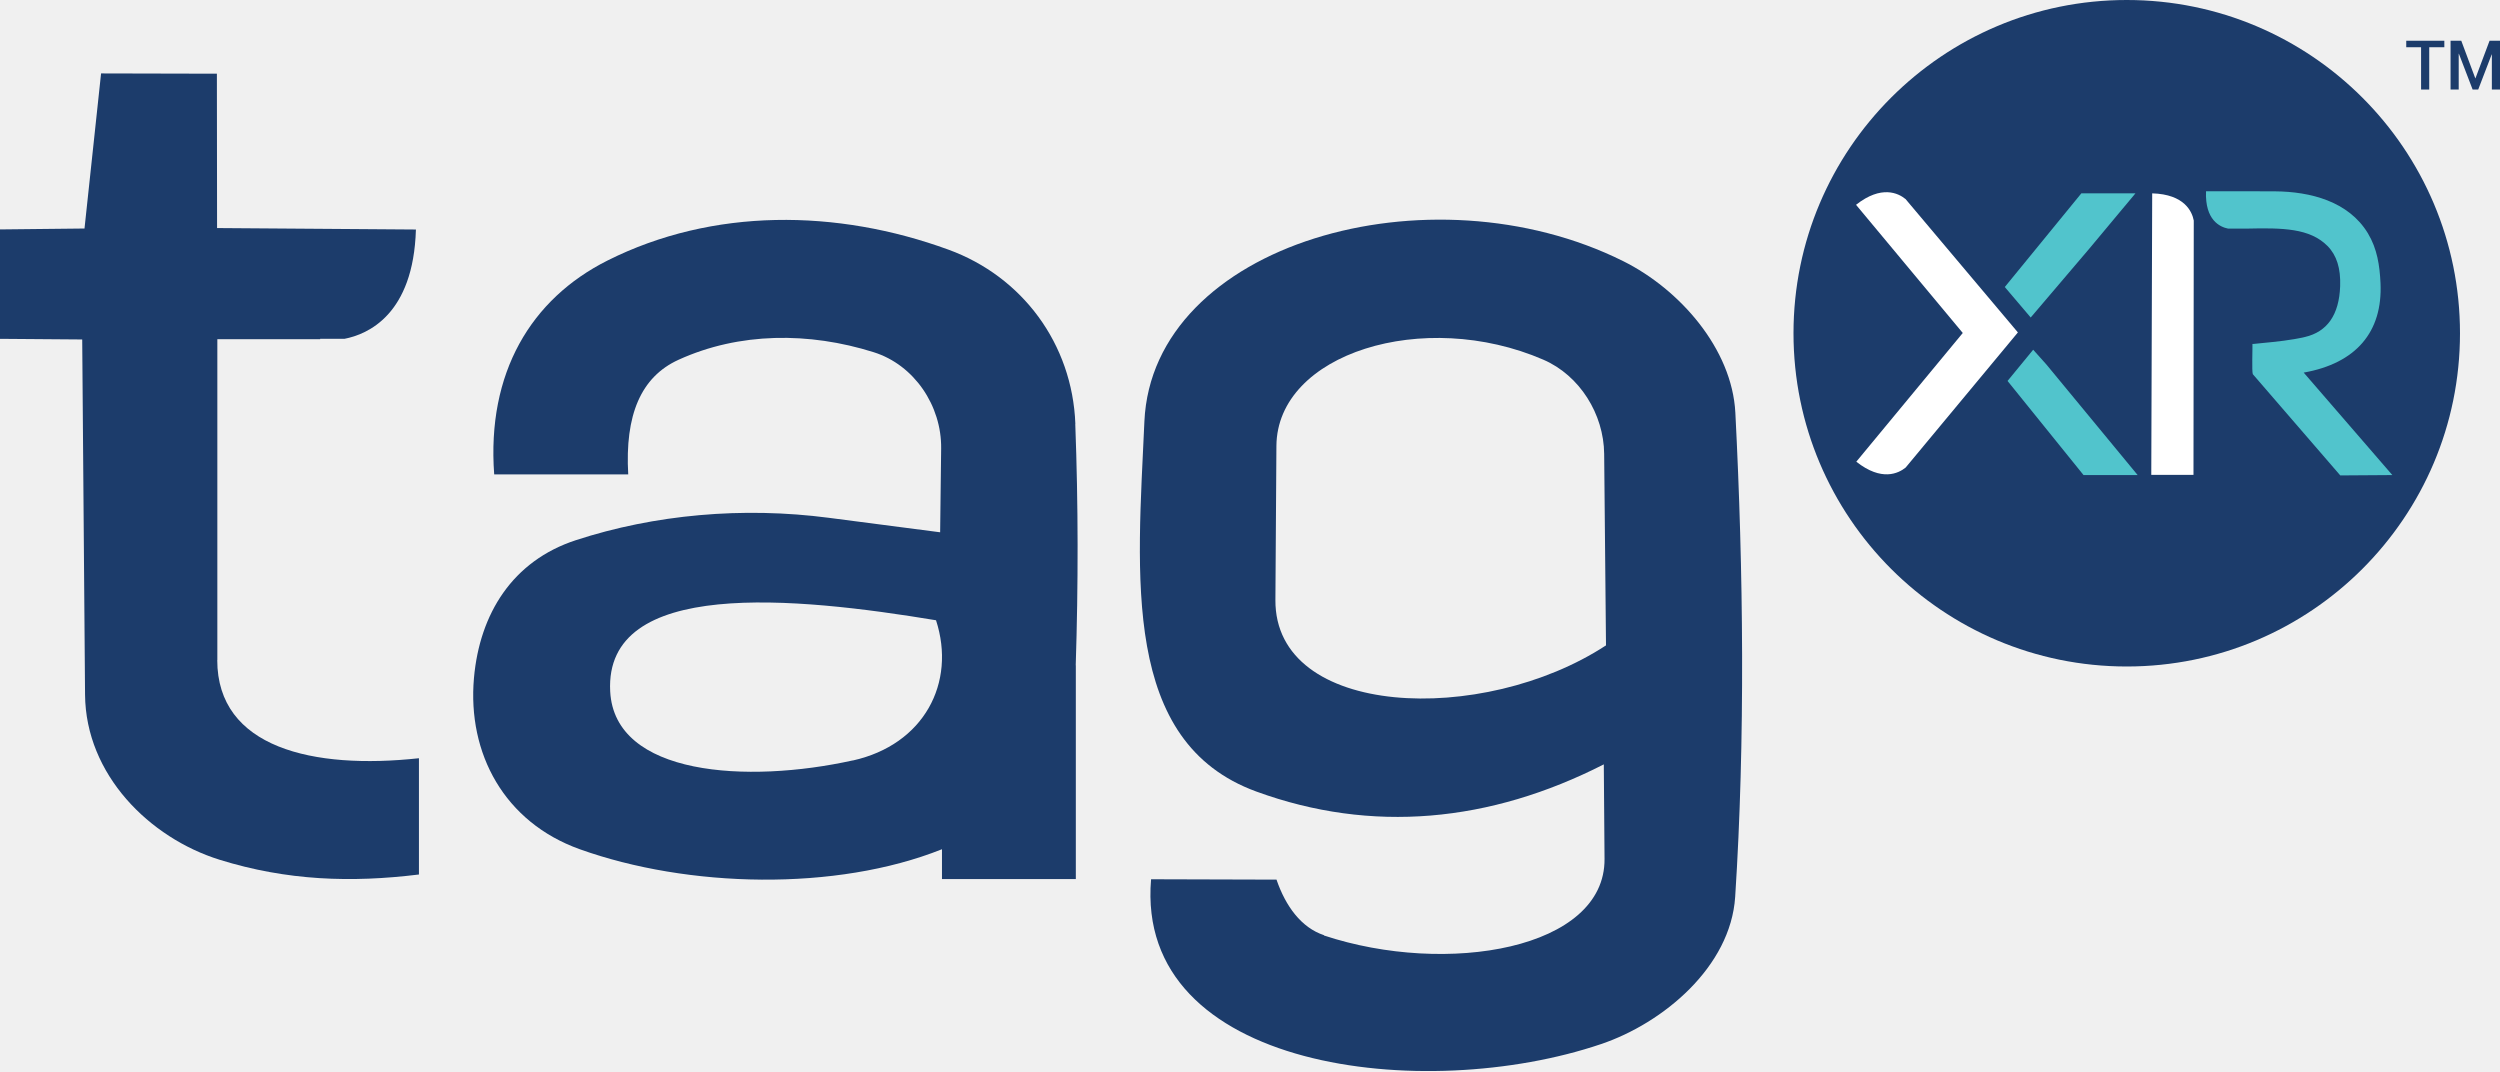
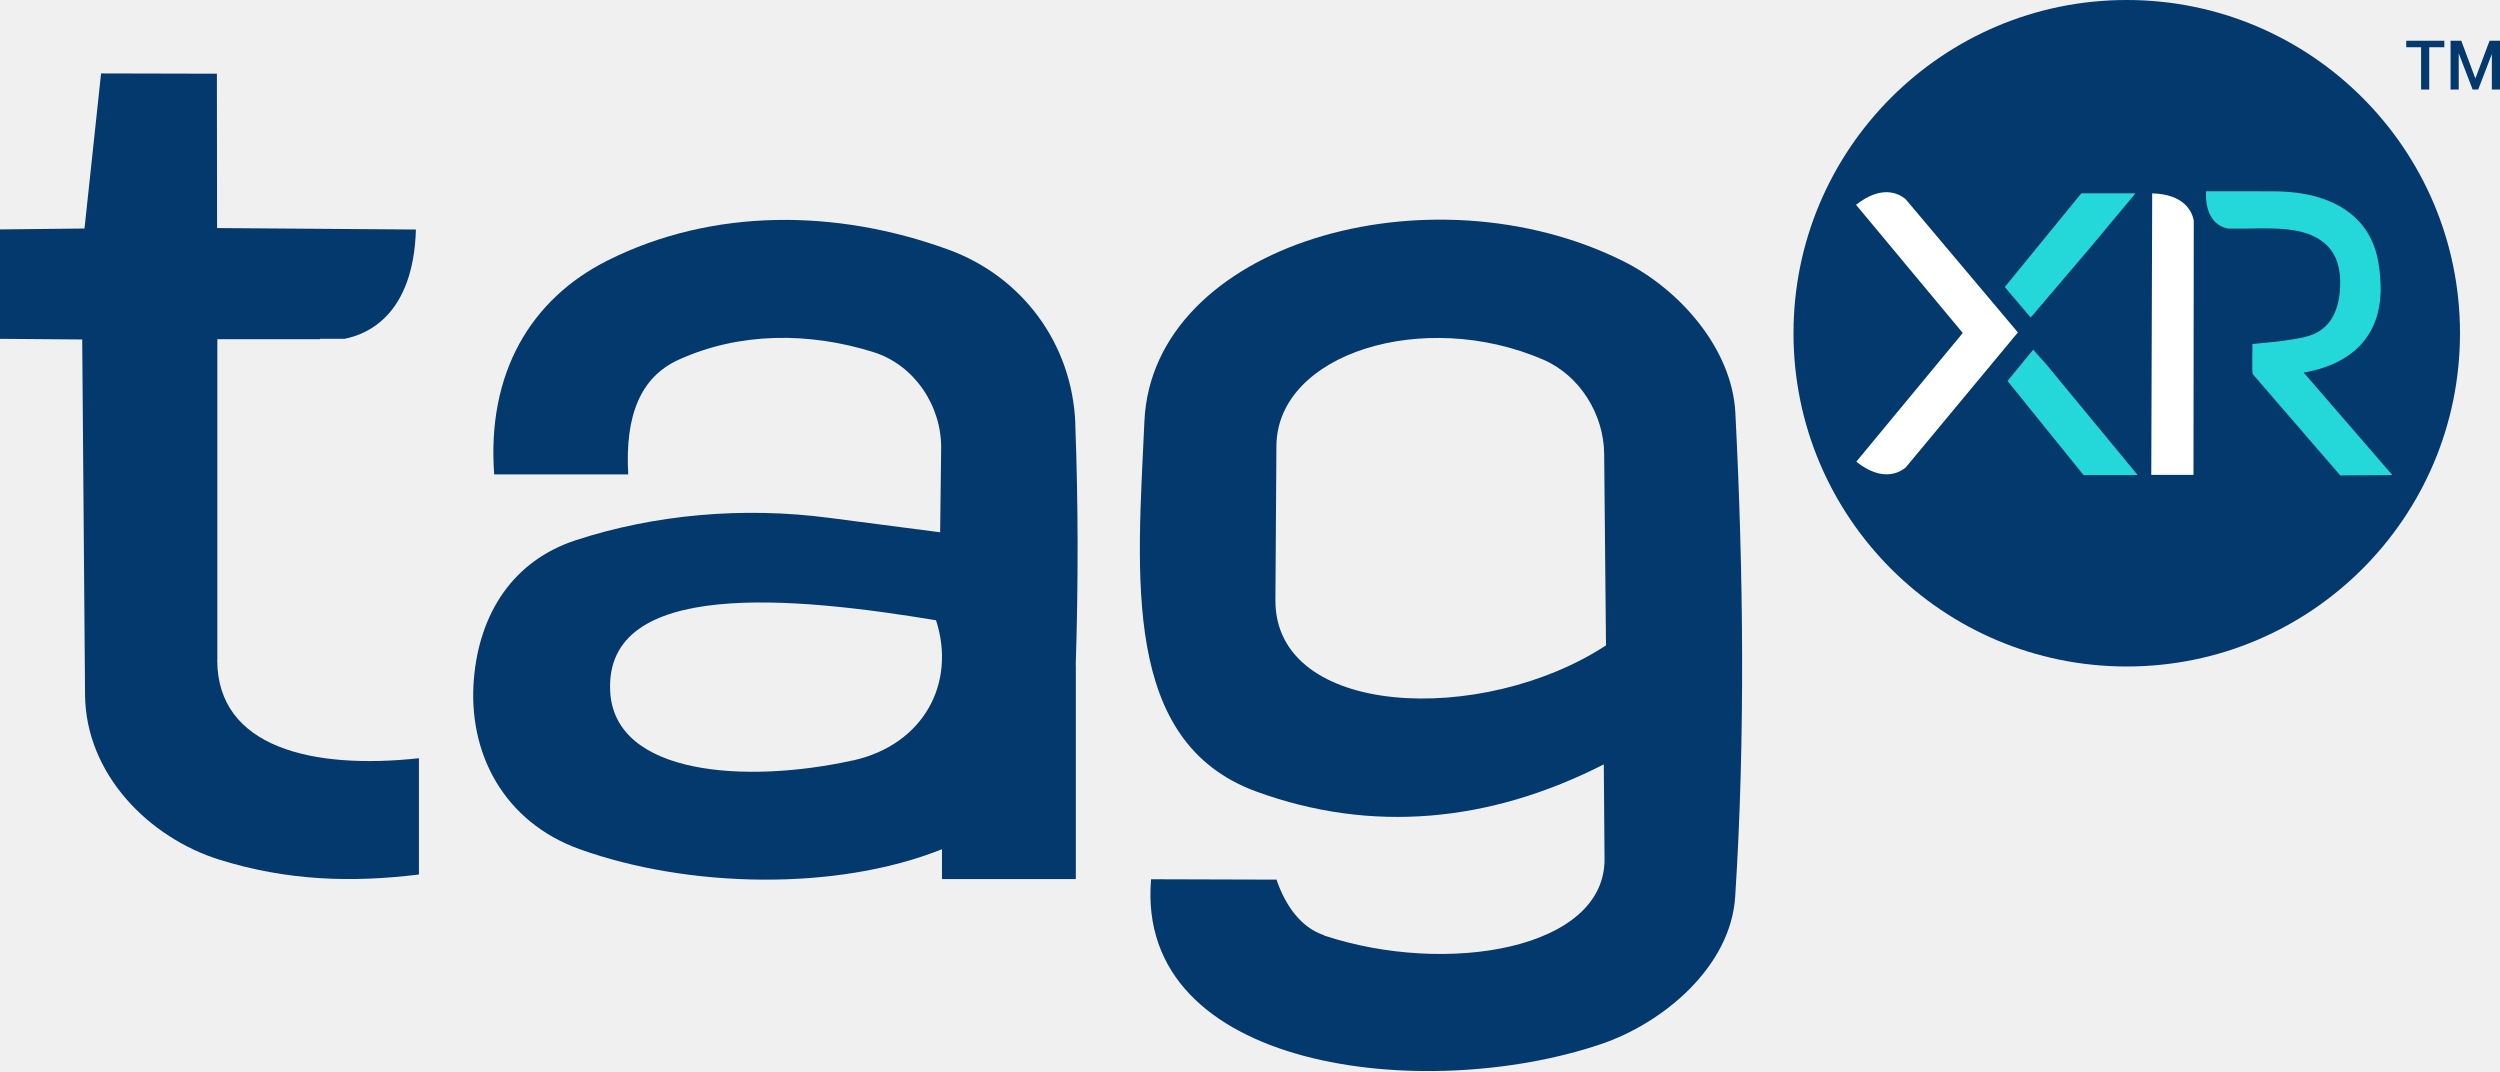
<svg xmlns="http://www.w3.org/2000/svg" id="Layer_1" viewBox="0 0 273.07 117.01">
  <defs>
-     <style>.cls-1{fill:#fff;}.cls-2{fill:#51c4cc;}.cls-4{fill:#1c3c6b;}</style>
+     <style>.cls-1{fill:#fff;}.cls-2{fill:#24d8da;}.cls-4{fill:#03396c;}</style>
  </defs>
  <path class="cls-4" d="M23.74,72.1v-35.05s11.23,0,11.23,0v-.04s2.65,0,2.65,0c2.54-.49,7.54-2.63,7.81-11.94l-21.72-.16-.02-16.86-12.65-.03-1.81,16.94-9.24.1v11.95s8.99.07,8.99.07l.31,38.8c.07,8.73,7.03,15.64,14.7,18.03,7.37,2.29,14.39,2.52,21.77,1.61v-12.7c-11.56,1.26-22.03-1.13-22.03-10.73Z" />
  <path class="cls-4" d="M144.61,102.18c13.44,4.45,30.74,1.5,30.65-8.37l-.08-10.32c-12.45,6.35-25.35,7.57-37.95,2.97-14.78-5.39-12.99-23.49-12.23-40.42.87-19.44,31.2-28.04,52.31-17.51,6.12,3.05,11.88,9.53,12.24,16.56.88,17.16,1.09,35.74-.02,52.87-.5,7.66-7.87,13.79-14.64,16.08-19.28,6.54-50.94,2.9-49.16-18l13.7.04c.99,2.89,2.7,5.25,5.19,6.07ZM175.42,70.5l-.2-20.92c-.04-4.35-2.67-8.57-6.64-10.29-13.07-5.66-29.09-.69-29.16,9.42l-.11,16.81c-.09,12.92,22.66,13.77,36.1,4.98Z" />
  <path class="cls-4" d="M117.46,46.31c-.33-8.78-5.82-16.11-13.86-19.04-12.18-4.45-25.74-4.59-37.25,1.19-8.36,4.2-13.19,12.27-12.37,23.36h14.64c-.37-6.48,1.37-10.64,5.49-12.52,6.65-3.03,14.27-3.05,21.32-.83,4.43,1.39,7.43,5.85,7.37,10.52l-.11,9.15-12.15-1.58c-9.41-1.23-19.05-.36-27.63,2.44-6.93,2.26-10.52,8.04-11.14,15.06-.73,8.26,3.33,15.74,11.53,18.69,11.85,4.25,28.01,4.63,39.59.01v3.26h14.62v-23.35h-.01c.28-8.83.28-17.55-.05-26.37ZM93.14,83.06c-11.52,2.55-26.01,1.69-26.49-7.54-.65-12.43,20.24-10.31,35.59-7.77,2.22,6.83-1.31,13.59-9.1,15.32Z" />
  <path class="cls-4" d="M268.7,36.4c0,20.11-16.3,36.4-36.4,36.4s-36.4-16.3-36.4-36.4S212.2,0,232.3,0s36.4,16.3,36.4,36.4Z" />
  <polygon class="cls-2" points="228.16 27.22 233.25 21.12 227.34 21.12 218.98 31.35 221.81 34.68 228.16 27.22" />
  <polygon class="cls-2" points="233.49 51.89 223.53 39.82 223.53 39.82 222.08 38.2 219.28 41.61 227.58 51.89 233.49 51.89" />
  <path class="cls-1" d="M208.12,21.73c-.76-.62-2.61-1.55-5.39.64l11.66,14-11.63,14.06c2.78,2.2,4.62,1.26,5.39.64l12.26-14.76-12.29-14.59Z" />
  <path class="cls-1" d="M239.62,24.09c-.18-.96-1-2.87-4.54-2.97l-.1,30.75h4.61s.03-27.79.03-27.79Z" />
  <path class="cls-2" d="M251.62,40.7c5.72-1.01,8.64-4.44,8.4-9.76-.09-1.93-.36-3.77-1.38-5.46-2.12-3.5-6.3-4.55-10.13-4.58-1.19-.01-2.38,0-3.57-.01h0s-3.98,0-3.98,0c-.13,3.17,1.54,3.91,2.41,4.08h1.12s.93,0,.93,0c3.9-.09,6.88-.05,8.81,1.9,1,1.01,1.45,2.44,1.38,4.39-.11,3.12-1.4,4.98-3.85,5.55-1.51.35-3.08.51-4.75.67-.29.03-.59.06-.89.09h-.09s0,.1,0,.1c.02.23-.08,2.91.04,3.2l9.52,11.02.03.04,5.69-.04-9.68-11.19Z" />
  <path class="cls-4" d="M266.99,5.16h-1.65v4.62h-.89v-4.62h-1.62v-.71h4.16v.71Z" />
  <path class="cls-4" d="M270.37,8.55h.02l1.54-4.1h1.14v5.33h-.89v-3.83h-.02s-1.47,3.83-1.47,3.83h-.61l-1.5-3.91h-.02v3.91h-.89v-5.33h1.17l1.53,4.1Z" />
</svg>
